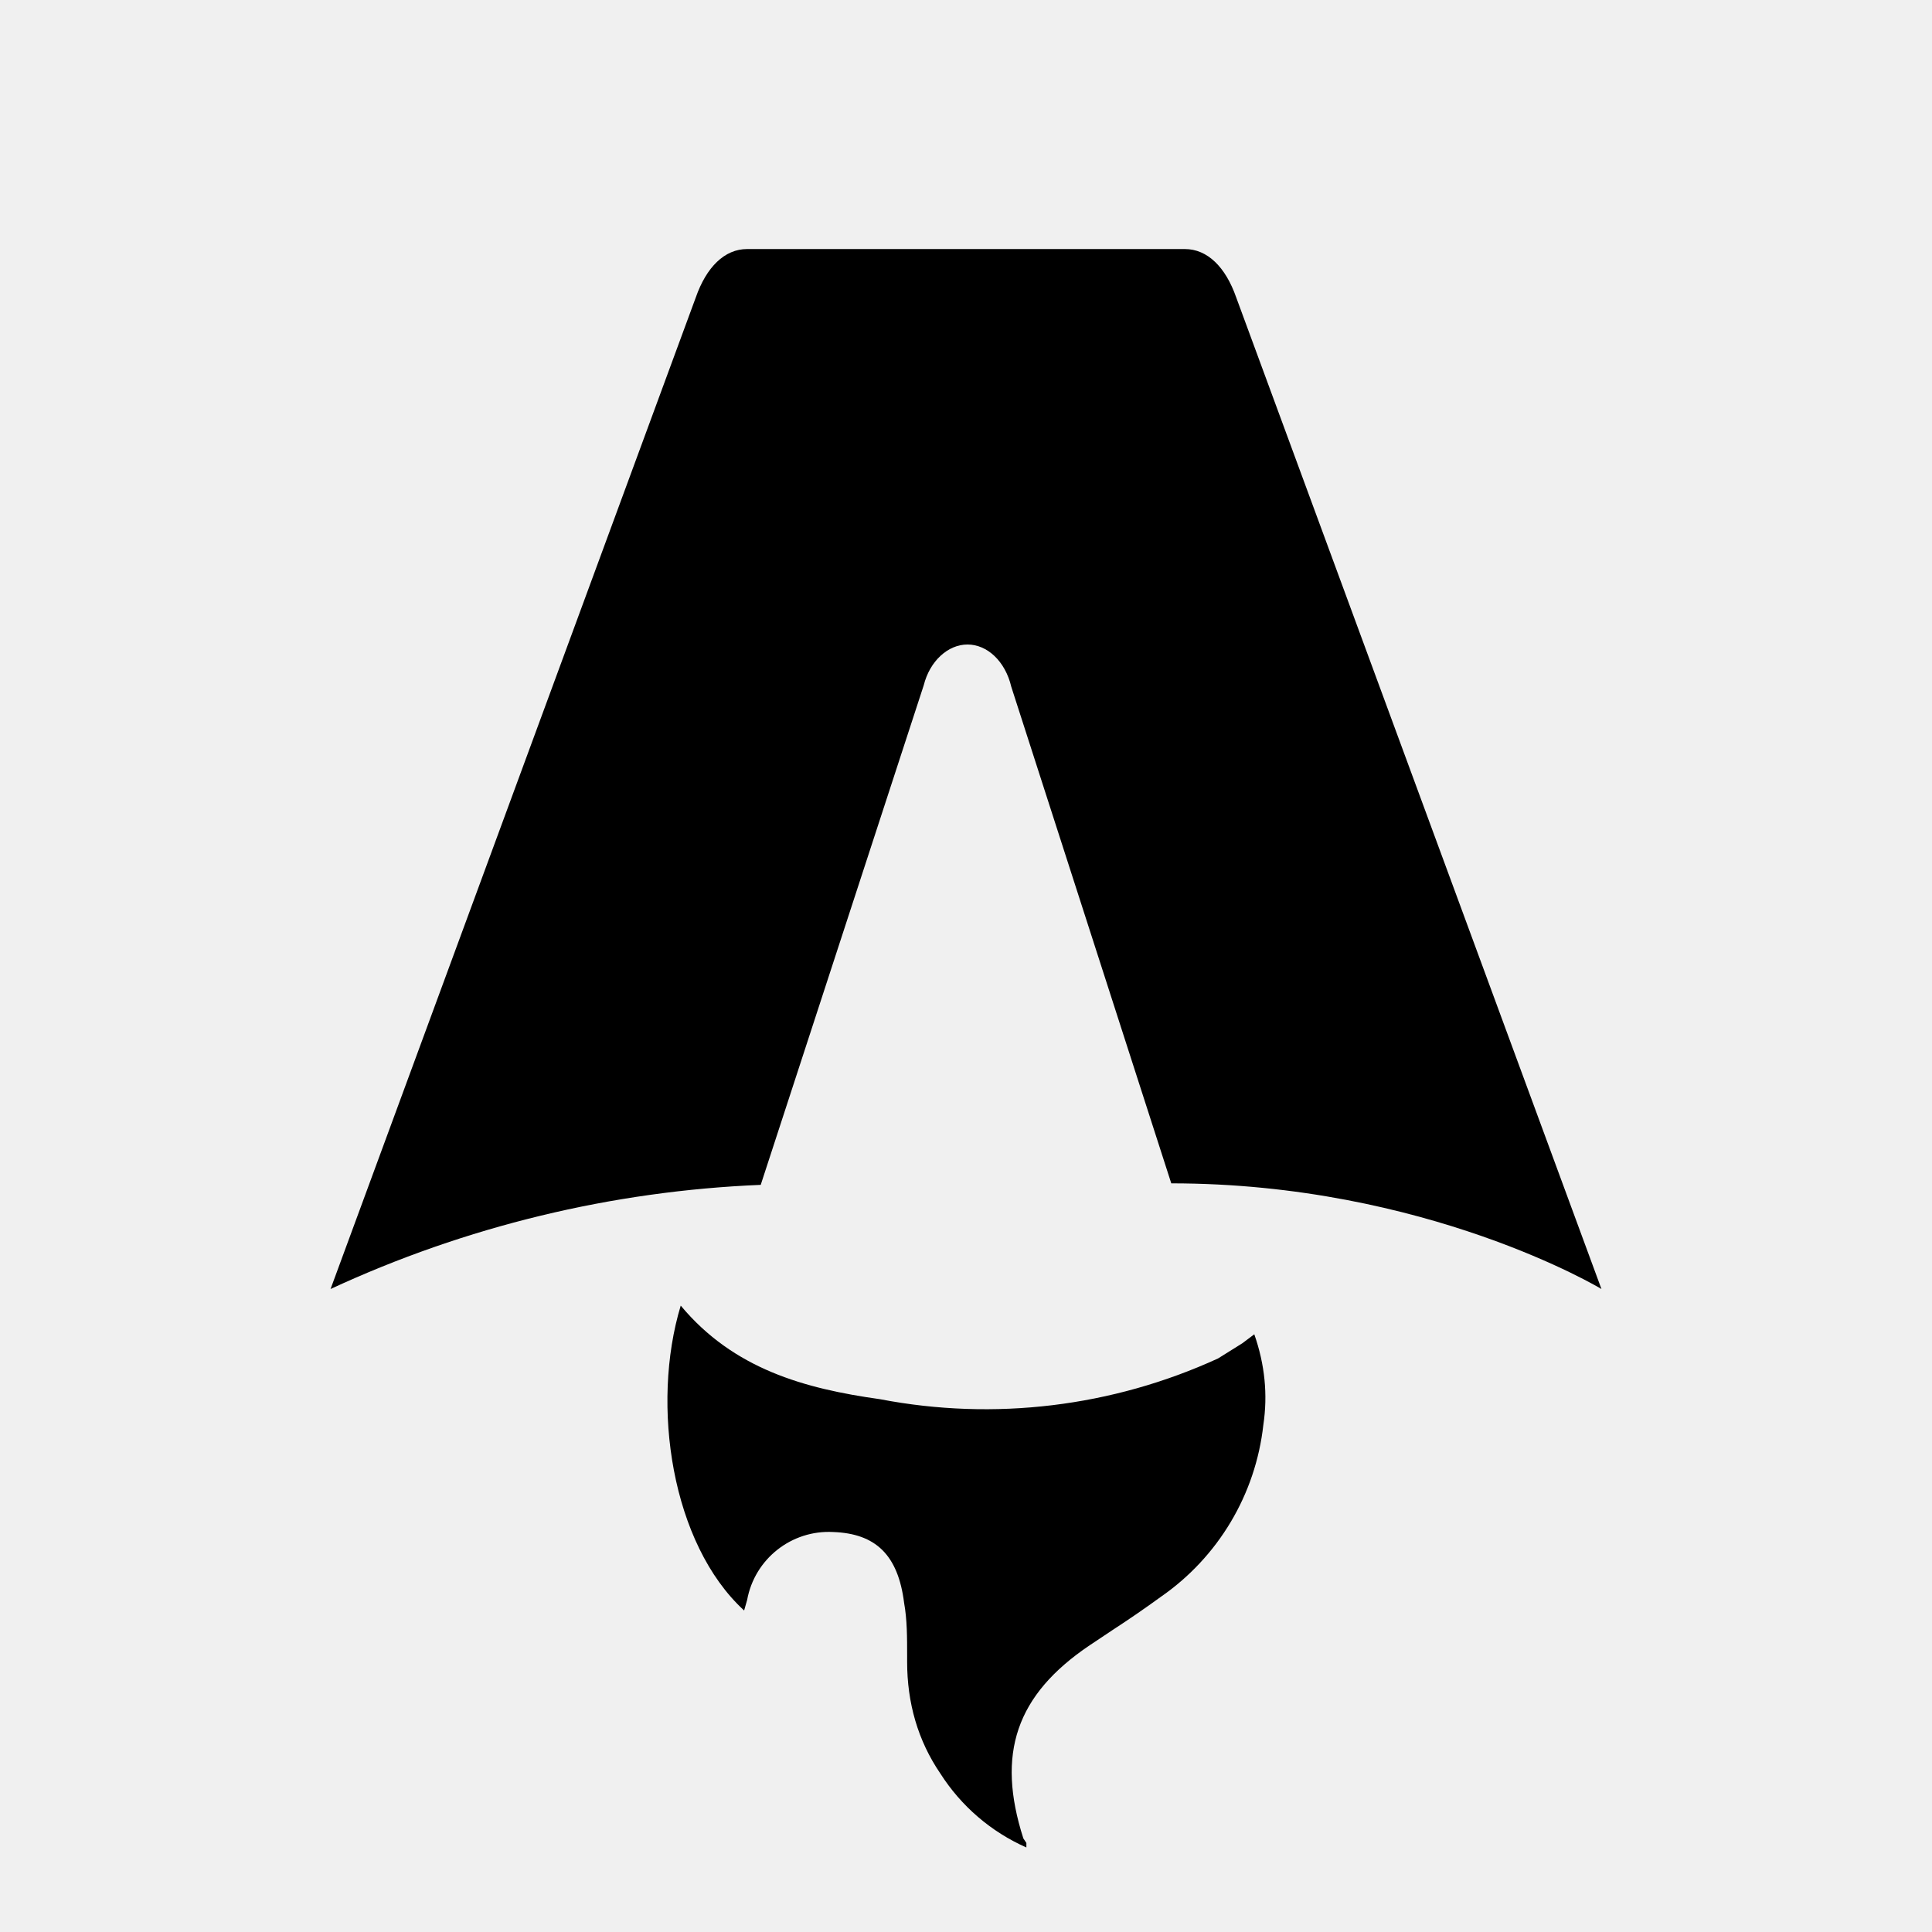
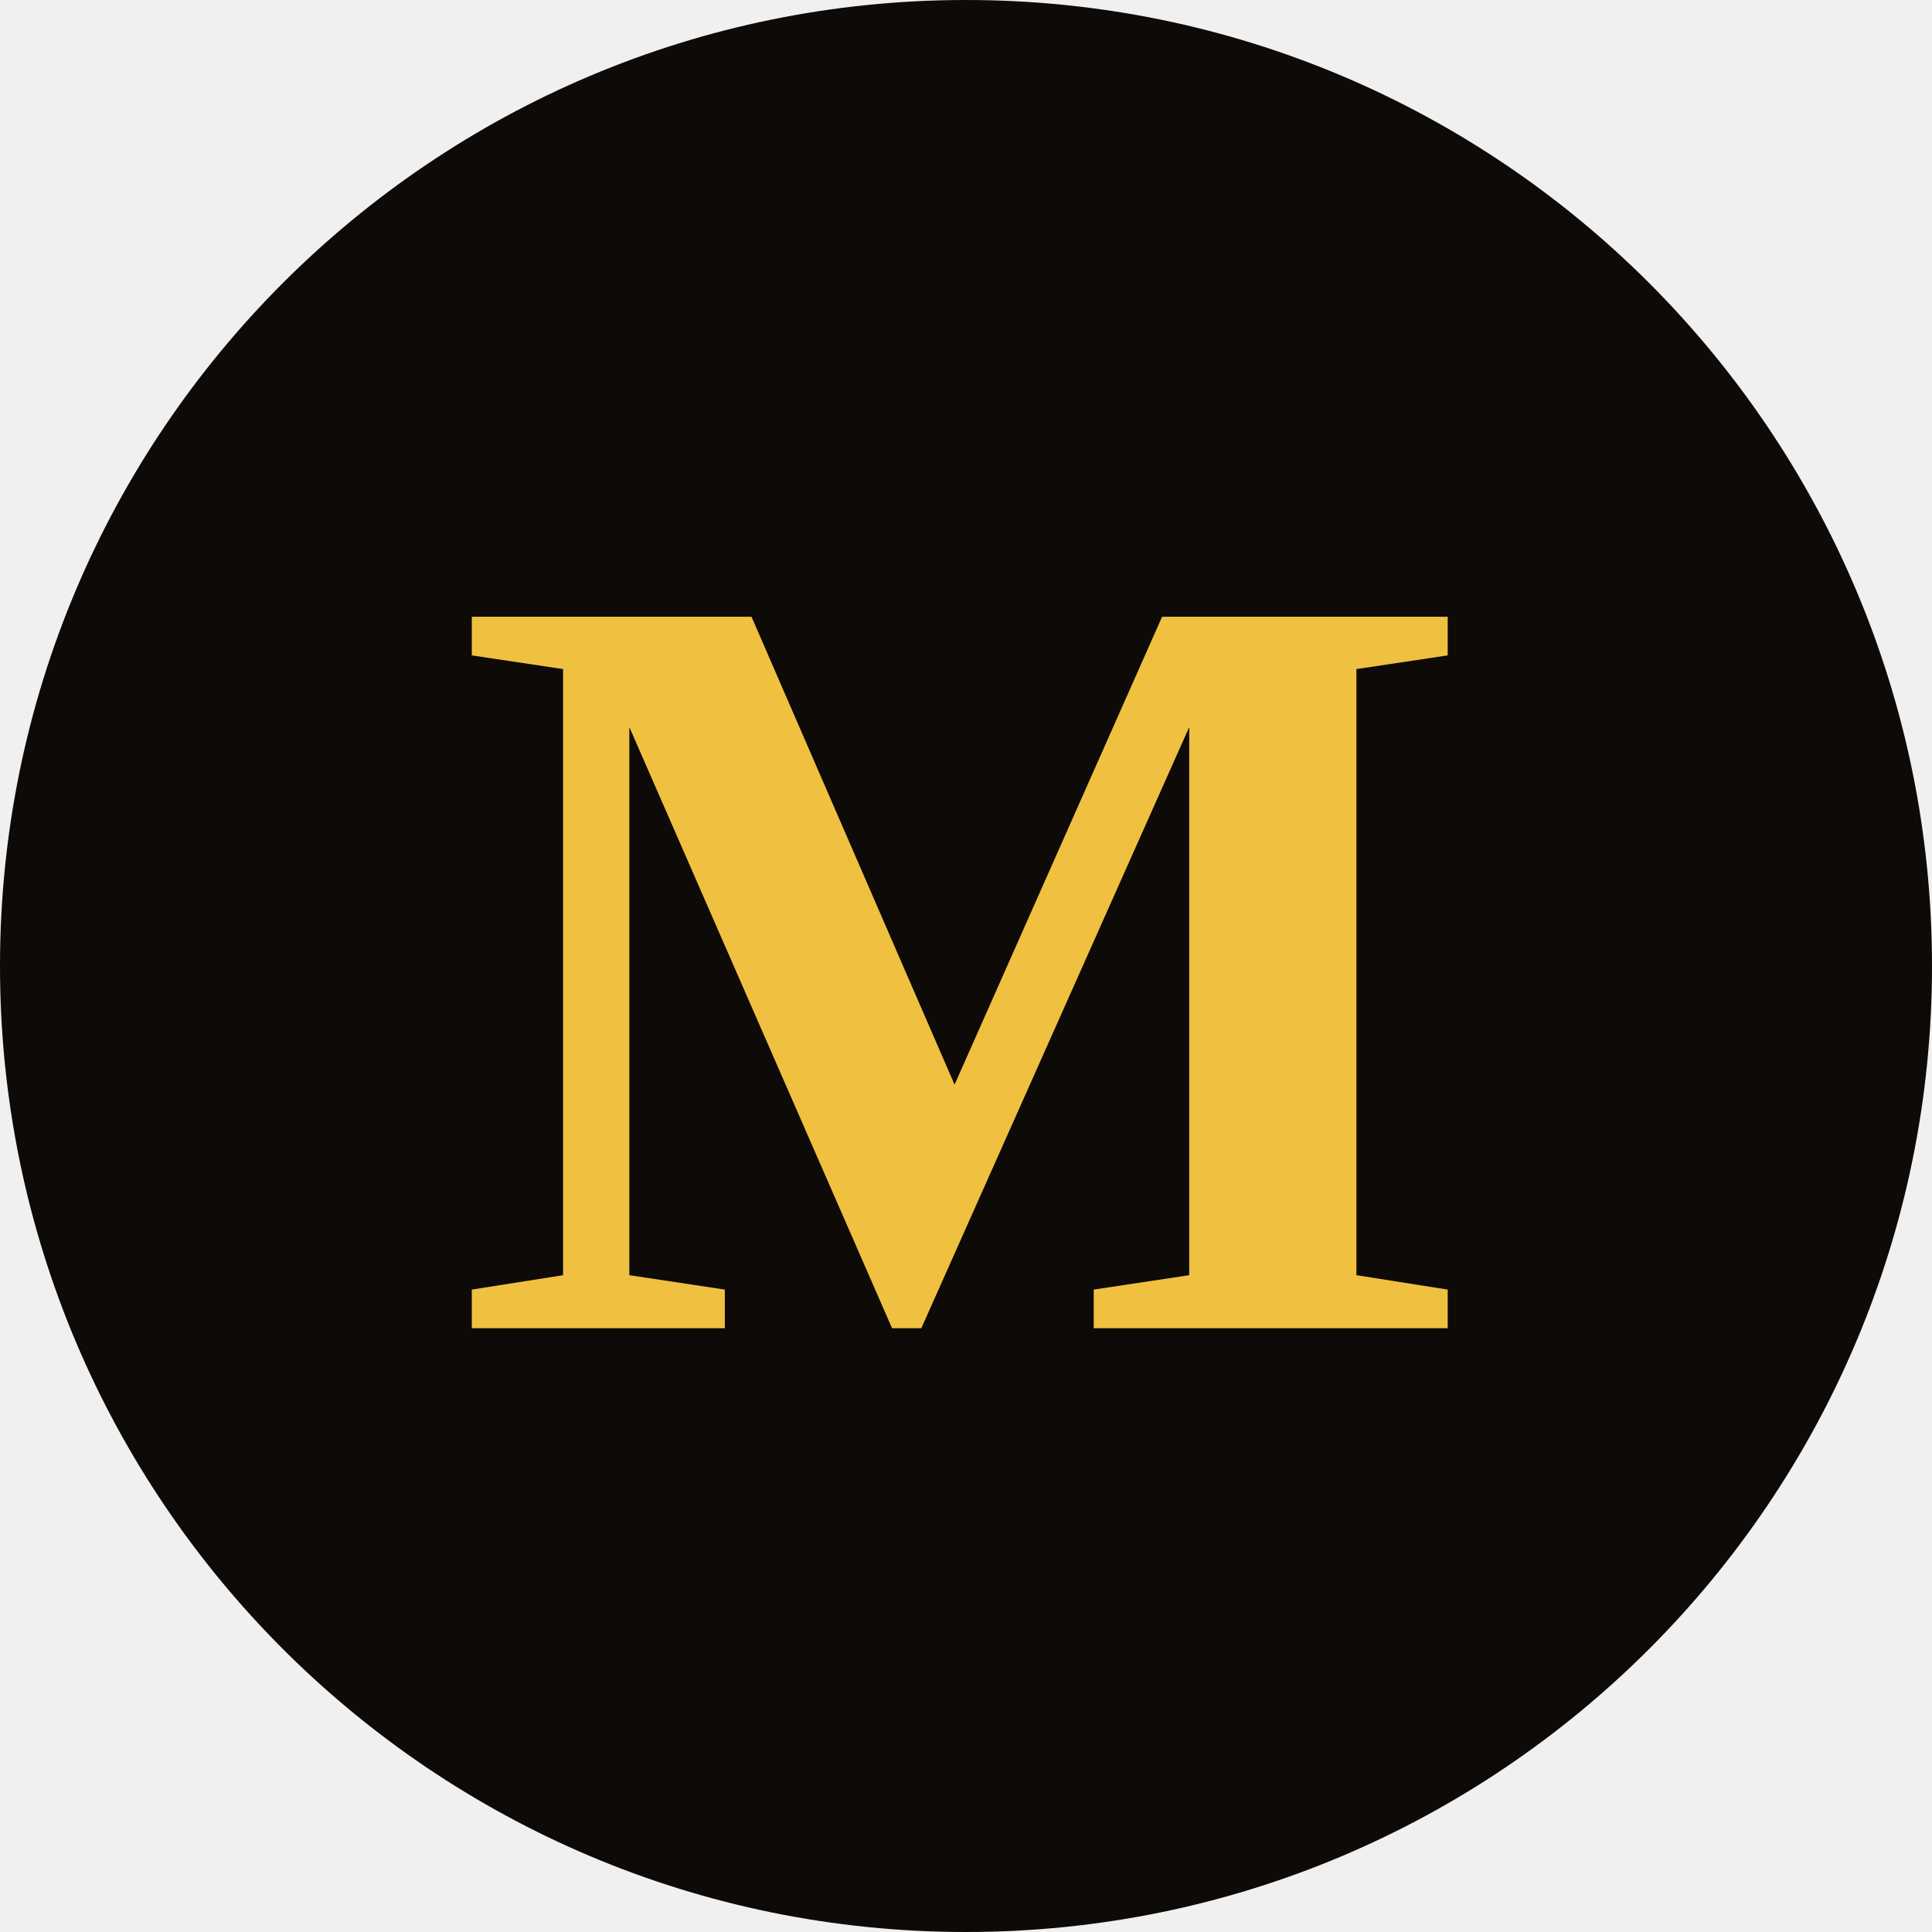
- <svg xmlns="http://www.w3.org/2000/svg" fill="none" viewBox="0 0 128 128">
-   <path d="M50.4 78.5a75.1 75.1 0 0 0-28.5 6.9l24.2-65.7c.7-2 1.9-3.2 3.4-3.2h29c1.5 0 2.7 1.2 3.4 3.2l24.2 65.7s-11.6-7-28.5-7L67 45.5c-.4-1.7-1.6-2.8-2.9-2.8-1.3 0-2.5 1.1-2.9 2.7L50.4 78.5Zm-1.1 28.2Zm-4.2-20.2c-2 6.6-.6 15.8 4.2 20.2a17.5 17.5 0 0 1 .2-.7 5.5 5.5 0 0 1 5.7-4.5c2.8.1 4.3 1.5 4.7 4.7.2 1.1.2 2.3.2 3.5v.4c0 2.7.7 5.2 2.2 7.4a13 13 0 0 0 5.7 4.9v-.3l-.2-.3c-1.8-5.6-.5-9.5 4.4-12.8l1.5-1a73 73 0 0 0 3.2-2.2 16 16 0 0 0 6.8-11.4c.3-2 .1-4-.6-6l-.8.6-1.6 1a37 37 0 0 1-22.4 2.7c-5-.7-9.7-2-13.2-6.2Z" />
-   <style>
-         path { fill: #000; }
-         @media (prefers-color-scheme: dark) {
-             path { fill: #FFF; }
-         }
-     </style>
+ <svg xmlns="http://www.w3.org/2000/svg" viewBox="0 0 128 128">
+   <circle cx="64" cy="64" r="64" fill="#0d0a07" />
+   <text x="64" y="88" text-anchor="middle" font-family="Georgia, 'Times New Roman', serif" font-weight="700" font-size="72" fill="#f0c040">M</text>
</svg>
